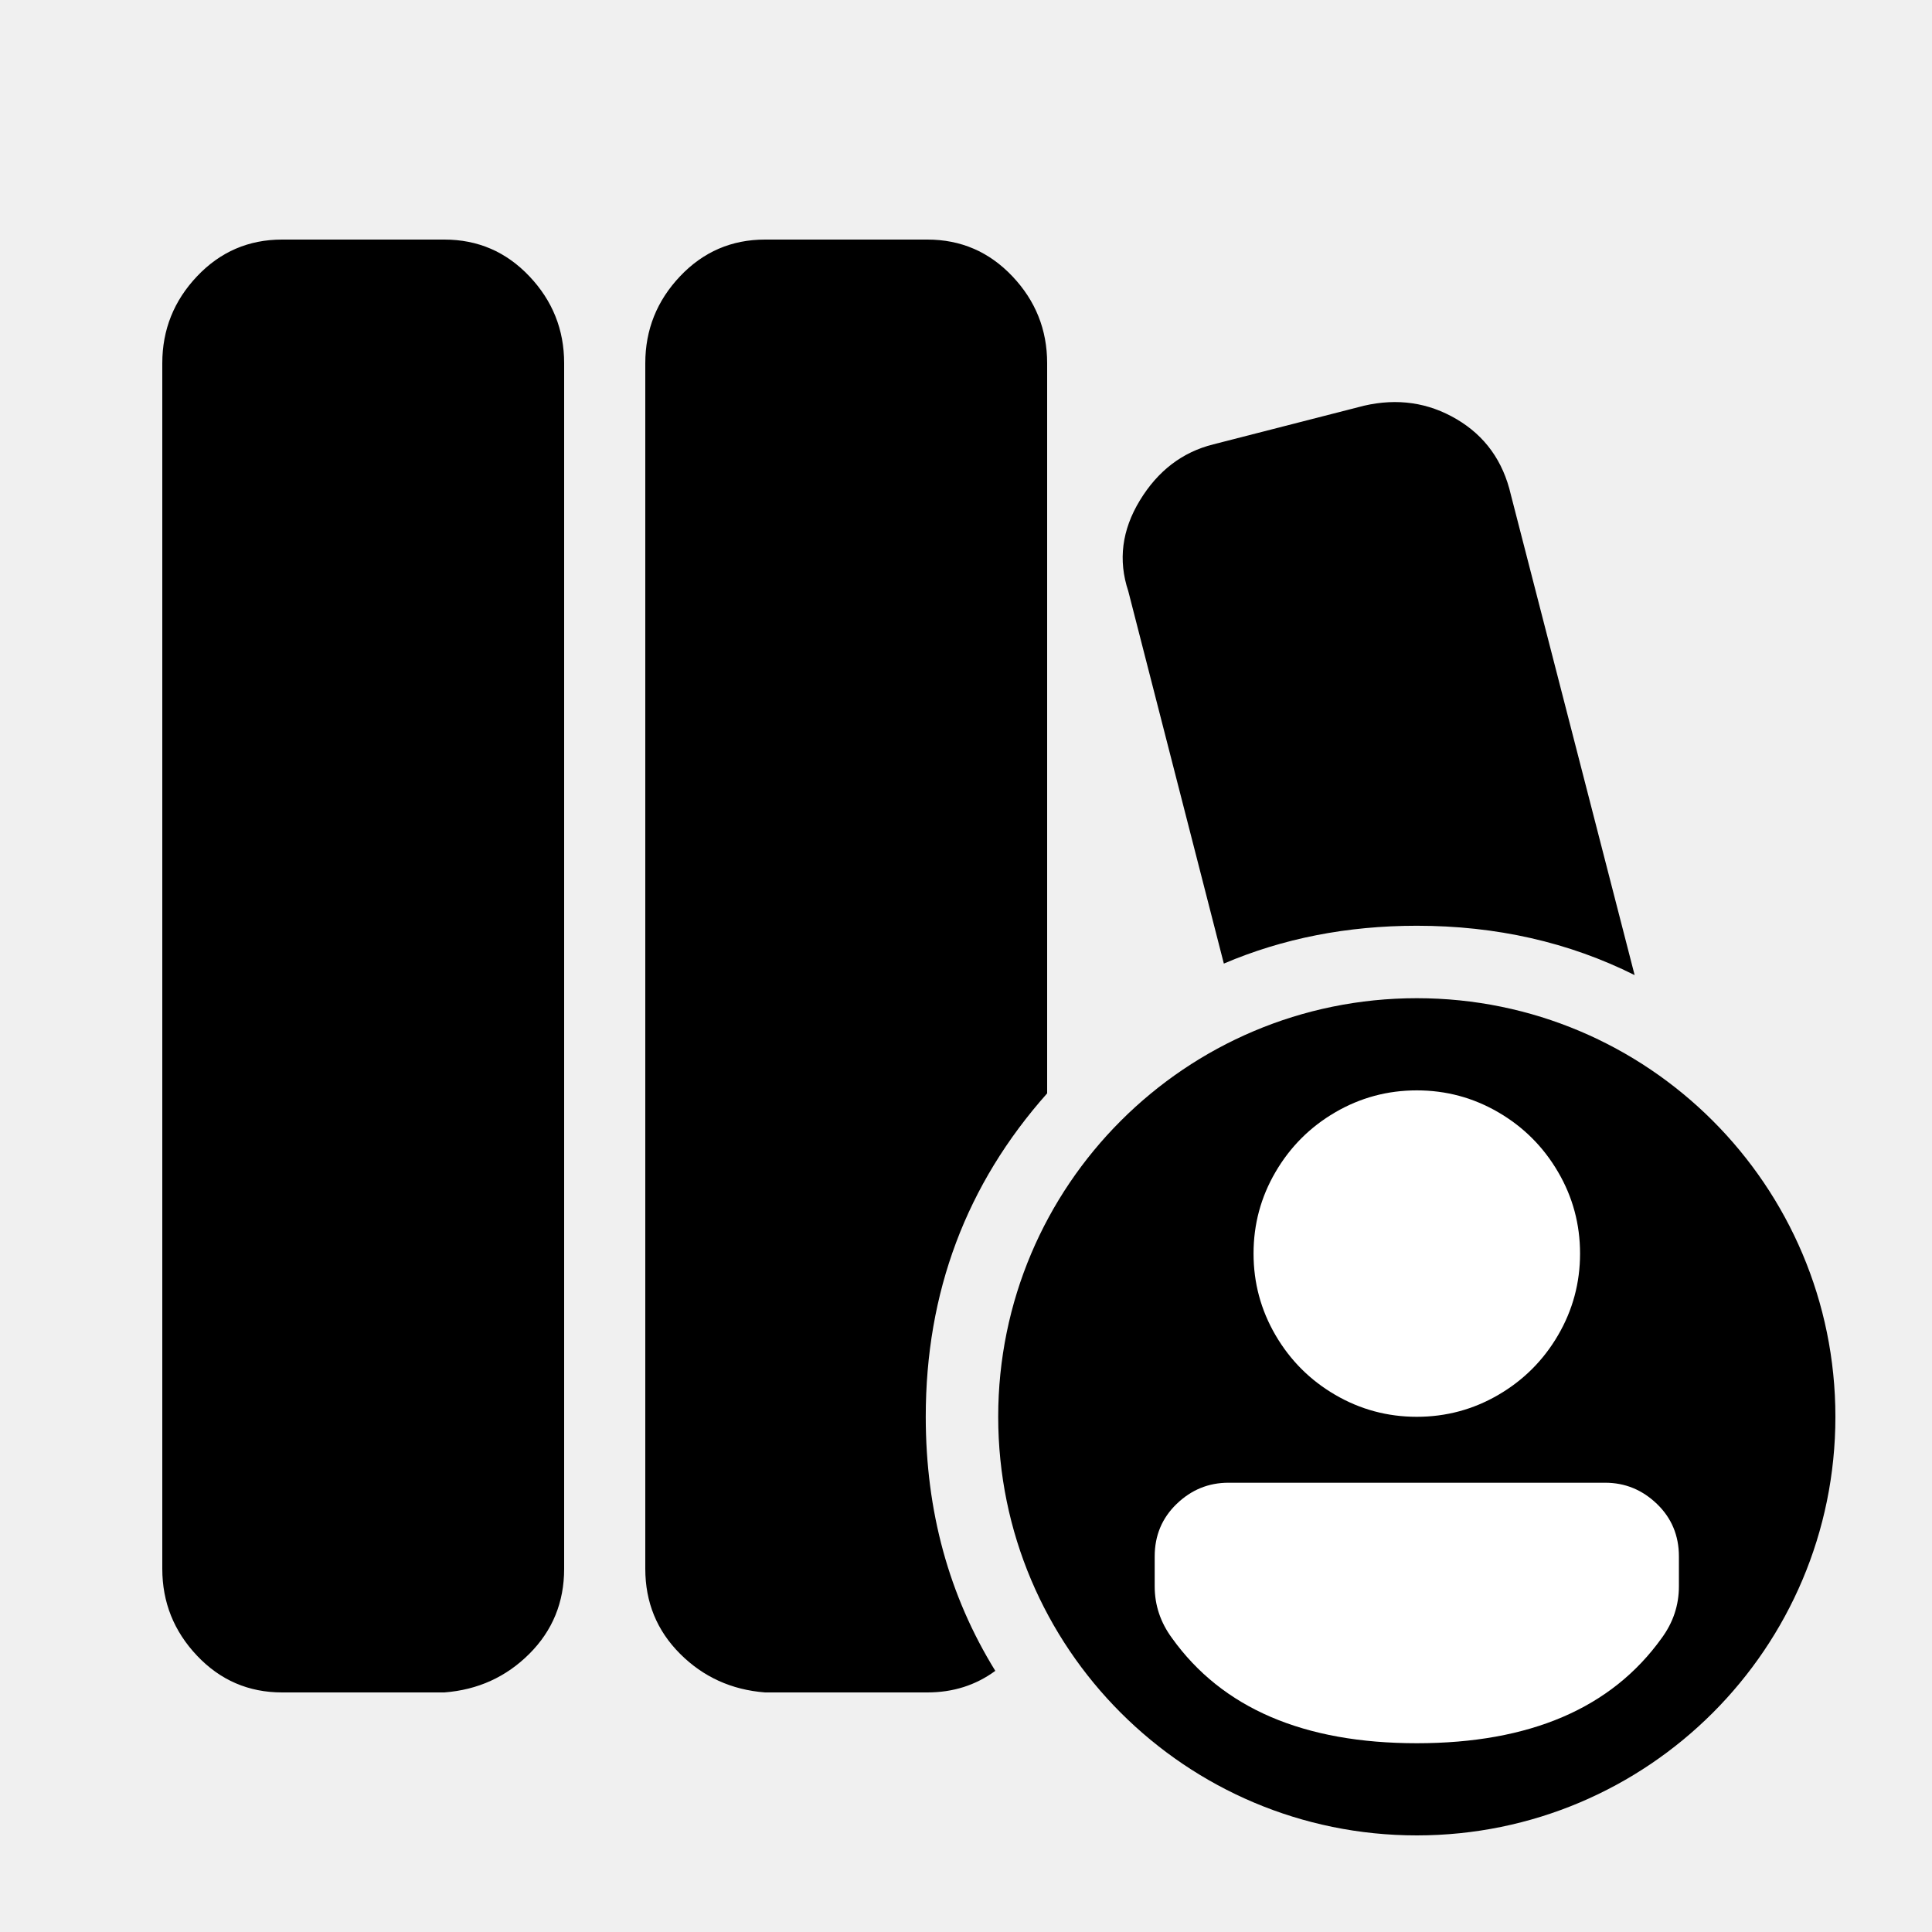
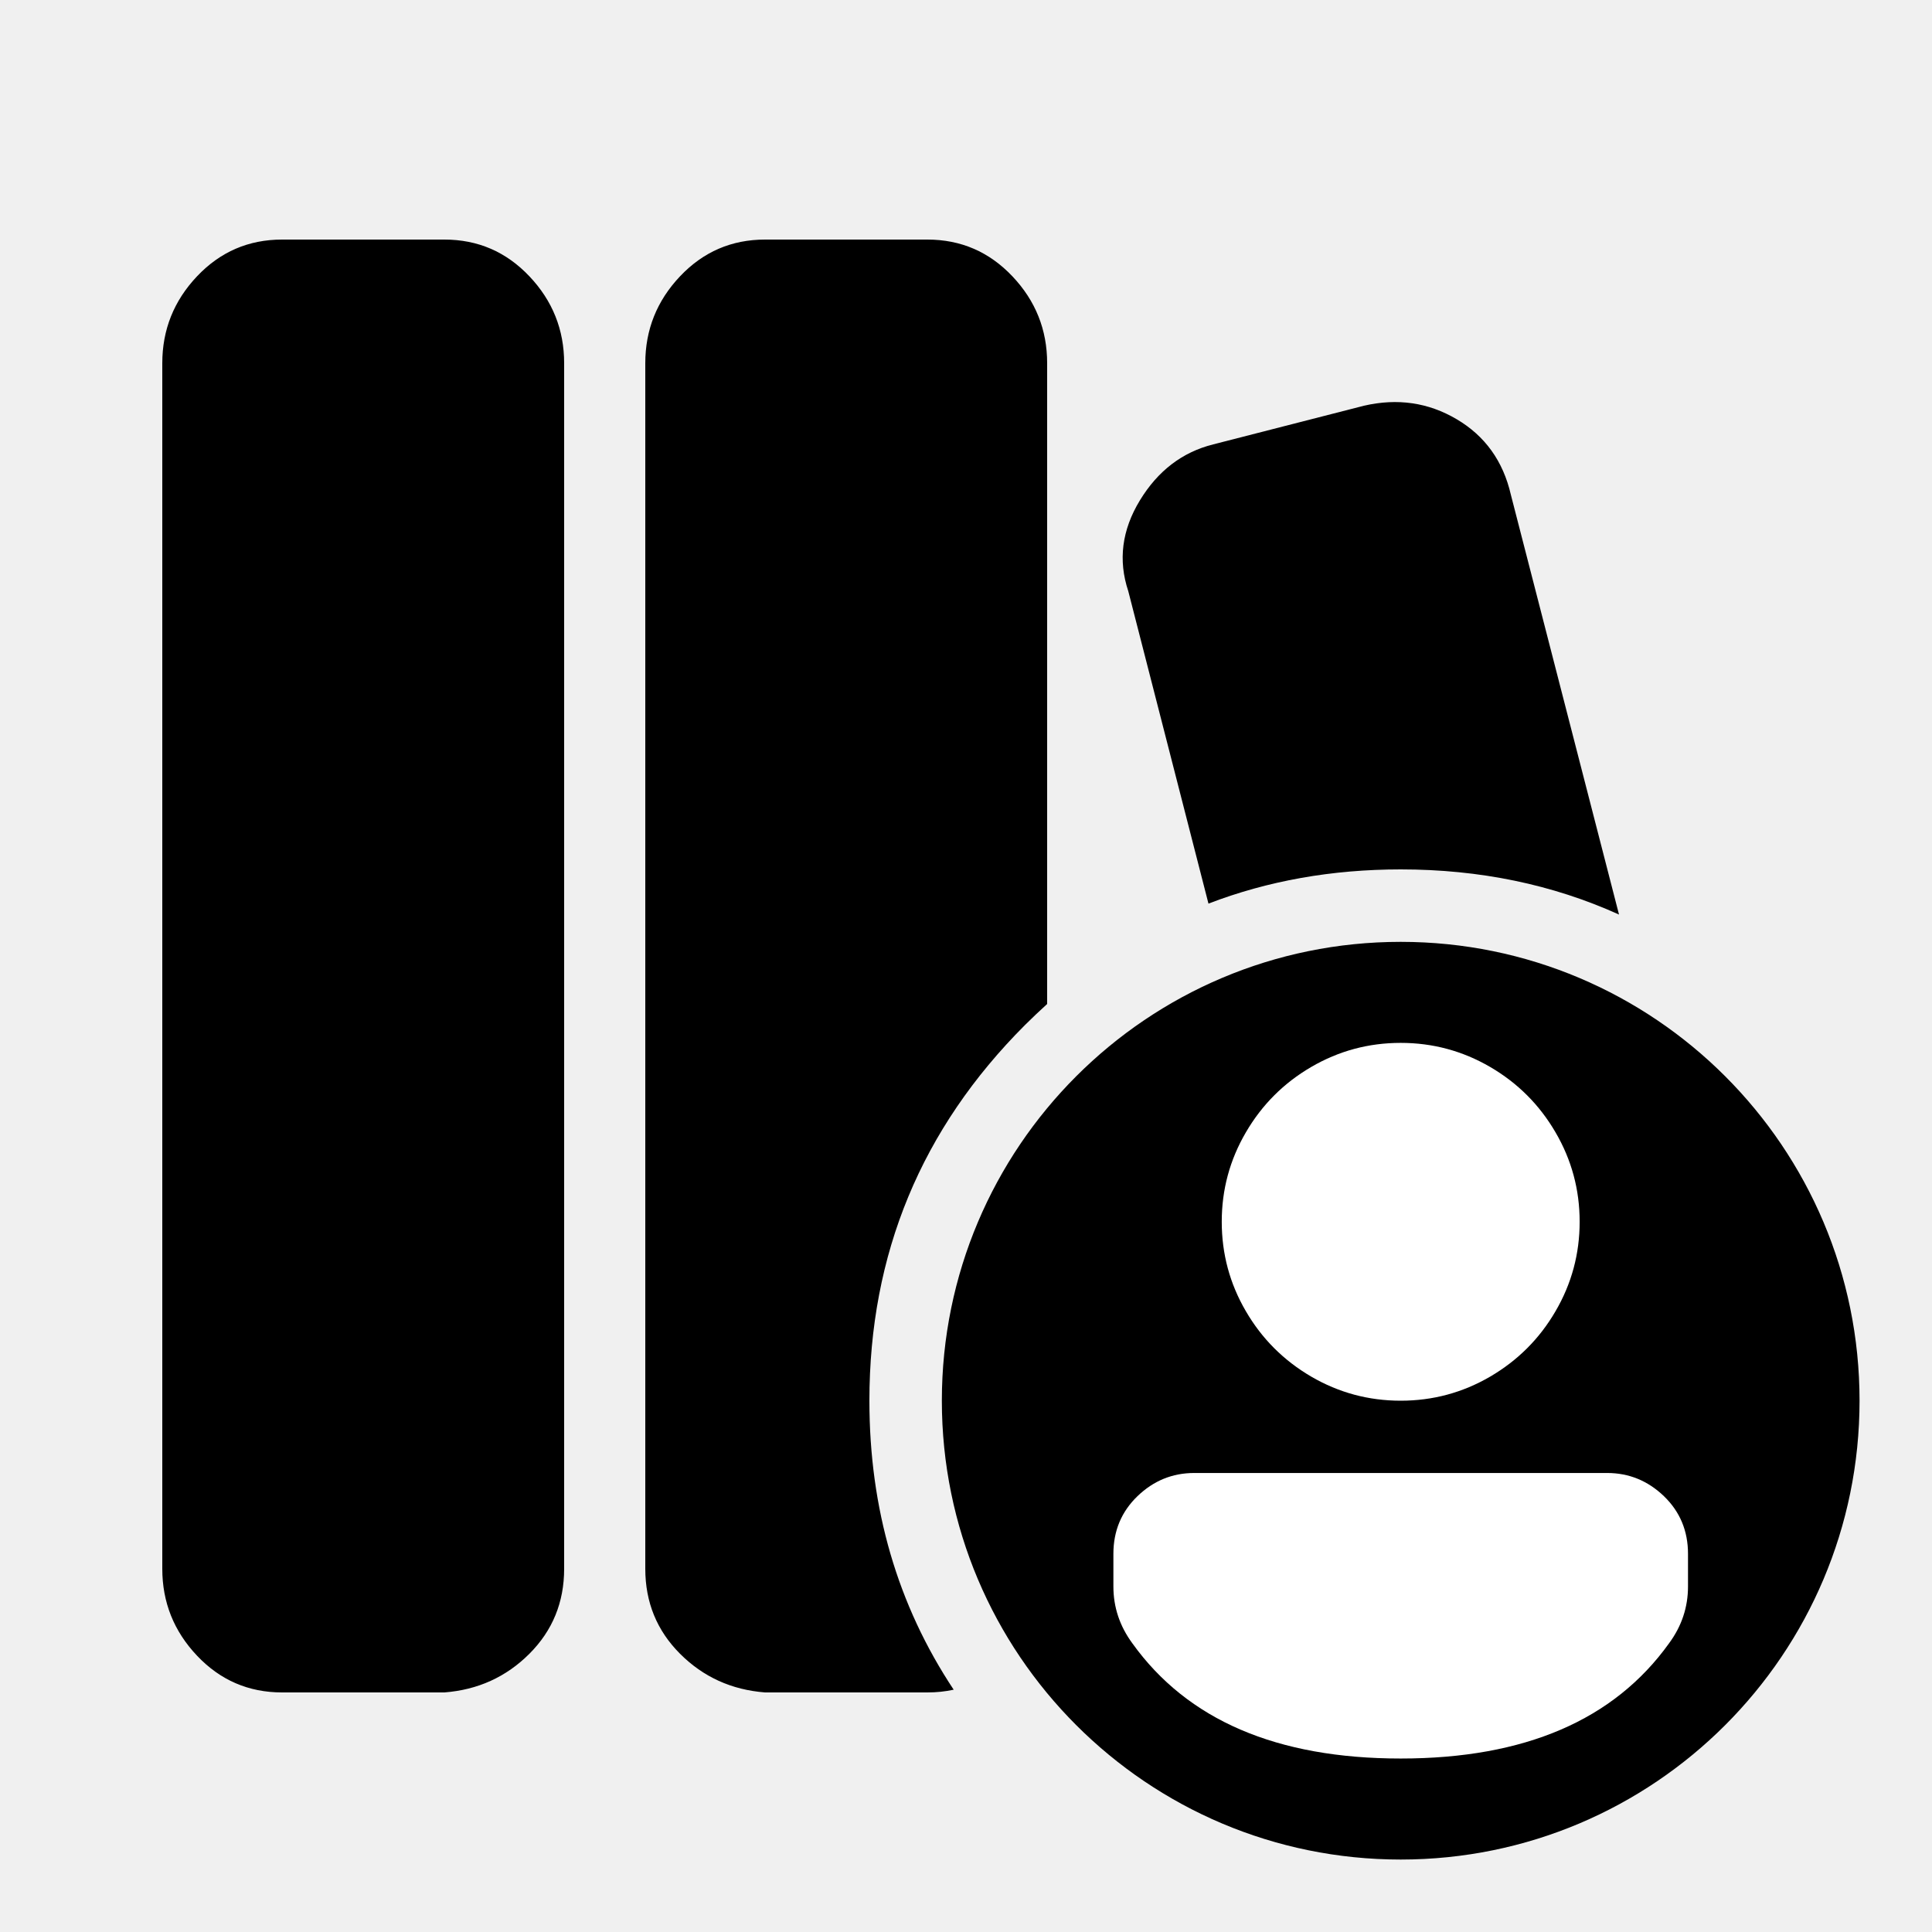
<svg xmlns="http://www.w3.org/2000/svg" width="24" height="24" viewBox="0 0 24 24" data-preserve-overlap="true">
-   <path d="M5.52 2.976 C5.936 2.976 6.288 3.128 6.576 3.432 C6.864 3.736 7.008 4.096 7.008 4.512 V19.488 C7.008 19.904 6.864 20.256 6.576 20.544 Q6.144 20.976 5.52 21.024 H3.504 C3.088 21.024 2.736 20.872 2.448 20.568 Q2.016 20.112 2.016 19.488 V4.512 C2.016 4.096 2.16 3.736 2.448 3.432 Q2.88 2.976 3.504 2.976 Z        M17.6 12.4 C20.472 12.4 22.8 14.728 22.8 17.6 C22.8 20.472 20.472 22.8 17.6 22.8 C14.728 22.8 12.4 20.472 12.4 17.6 C12.4 14.728 14.728 12.4 17.6 12.4 Z        M11.52 2.976 C11.936 2.976 12.288 3.128 12.576 3.432 C12.864 3.736 13.008 4.096 13.008 4.512 V13.582 Q11.5 15.279 11.5 17.6 Q11.5 19.357 12.364 20.756 C12.12 20.935 11.839 21.024 11.52 21.024 H9.504 C9.088 20.992 8.736 20.832 8.448 20.544 C8.16 20.256 8.016 19.904 8.016 19.488 V4.512 C8.016 4.096 8.16 3.736 8.448 3.432 Q8.88 2.976 9.504 2.976 Z        M18.768 6.144 L20.306 12.113 Q19.08 11.5 17.6 11.5 Q16.304 11.5 15.203 11.97 L14.016 7.344 C13.888 6.96 13.936 6.584 14.16 6.216 C14.384 5.848 14.688 5.616 15.072 5.52 L16.944 5.04 C17.36 4.944 17.744 5 18.096 5.208 C18.448 5.416 18.672 5.728 18.768 6.144 Z" />
-   <path fill="white" d="M19.94 18.419 C20.187 18.419 20.401 18.507 20.583 18.682 Q20.856 18.945 20.856 19.335 V19.706 C20.856 19.94 20.785 20.154 20.642 20.349 Q19.706 21.655 17.6 21.655 Q15.494 21.655 14.559 20.349 Q14.344 20.057 14.344 19.706 V19.335 Q14.344 18.945 14.617 18.682 Q14.89 18.419 15.26 18.419 Z        M17.6 13.545 Q18.146 13.545 18.614 13.818 Q19.082 14.091 19.355 14.559 C19.537 14.87 19.628 15.208 19.628 15.572 C19.628 15.936 19.537 16.274 19.355 16.586 C19.173 16.898 18.926 17.145 18.614 17.327 Q18.146 17.6 17.6 17.6 Q17.054 17.6 16.586 17.327 C16.274 17.145 16.027 16.898 15.845 16.586 Q15.572 16.118 15.572 15.572 C15.572 15.208 15.663 14.87 15.845 14.559 Q16.118 14.091 16.586 13.818 Q17.054 13.545 17.6 13.545 Z" />
+   <path d="M17.4 11.7 C20.548 11.7 23.1 14.252 23.1 17.4 C23.1 20.548 20.548 23.1 17.4 23.1 C14.252 23.1 11.7 20.548 11.7 17.4 C11.7 14.252 14.252 11.7 17.4 11.7 Z        M5.52 2.976 C5.936 2.976 6.288 3.128 6.576 3.432 C6.864 3.736 7.008 4.096 7.008 4.512 V19.488 C7.008 19.904 6.864 20.256 6.576 20.544 Q6.144 20.976 5.52 21.024 H3.504 C3.088 21.024 2.736 20.872 2.448 20.568 Q2.016 20.112 2.016 19.488 V4.512 C2.016 4.096 2.16 3.736 2.448 3.432 Q2.88 2.976 3.504 2.976 Z        M11.52 2.976 C11.936 2.976 12.288 3.128 12.576 3.432 C12.864 3.736 13.008 4.096 13.008 4.512 V12.472 Q12.869 12.598 12.733 12.733 Q10.8 14.666 10.8 17.4 Q10.8 19.412 11.847 20.99 Q11.691 21.024 11.52 21.024 H9.504 C9.088 20.992 8.736 20.832 8.448 20.544 C8.16 20.256 8.016 19.904 8.016 19.488 V4.512 C8.016 4.096 8.16 3.736 8.448 3.432 Q8.88 2.976 9.504 2.976 Z        M18.768 6.144 L20.112 11.361 Q18.872 10.8 17.4 10.8 Q16.118 10.8 15.012 11.225 L14.016 7.344 C13.888 6.96 13.936 6.584 14.16 6.216 C14.384 5.848 14.688 5.616 15.072 5.52 L16.944 5.04 C17.36 4.944 17.744 5 18.096 5.208 C18.448 5.416 18.672 5.728 18.768 6.144 Z" />
+   <path fill="white" d="M19.965 18.298 C20.235 18.298 20.47 18.394 20.67 18.586 Q20.969 18.875 20.969 19.302 V19.708 C20.969 19.965 20.891 20.2 20.734 20.413 Q19.708 21.845 17.4 21.845 Q15.092 21.845 14.066 20.413 Q13.831 20.093 13.831 19.708 V19.302 Q13.831 18.875 14.13 18.586 Q14.429 18.298 14.835 18.298 Z        M17.4 12.955 C17.799 12.955 18.169 13.055 18.511 13.254 Q19.024 13.553 19.323 14.066 C19.523 14.408 19.623 14.778 19.623 15.177 C19.623 15.576 19.523 15.947 19.323 16.289 C19.124 16.631 18.853 16.901 18.511 17.101 Q17.998 17.4 17.4 17.4 Q16.802 17.4 16.289 17.101 C15.947 16.901 15.676 16.631 15.477 16.289 Q15.177 15.776 15.177 15.177 C15.177 14.778 15.277 14.408 15.477 14.066 Q15.776 13.553 16.289 13.254 Q16.802 12.955 17.4 12.955 Z" />
</svg>
